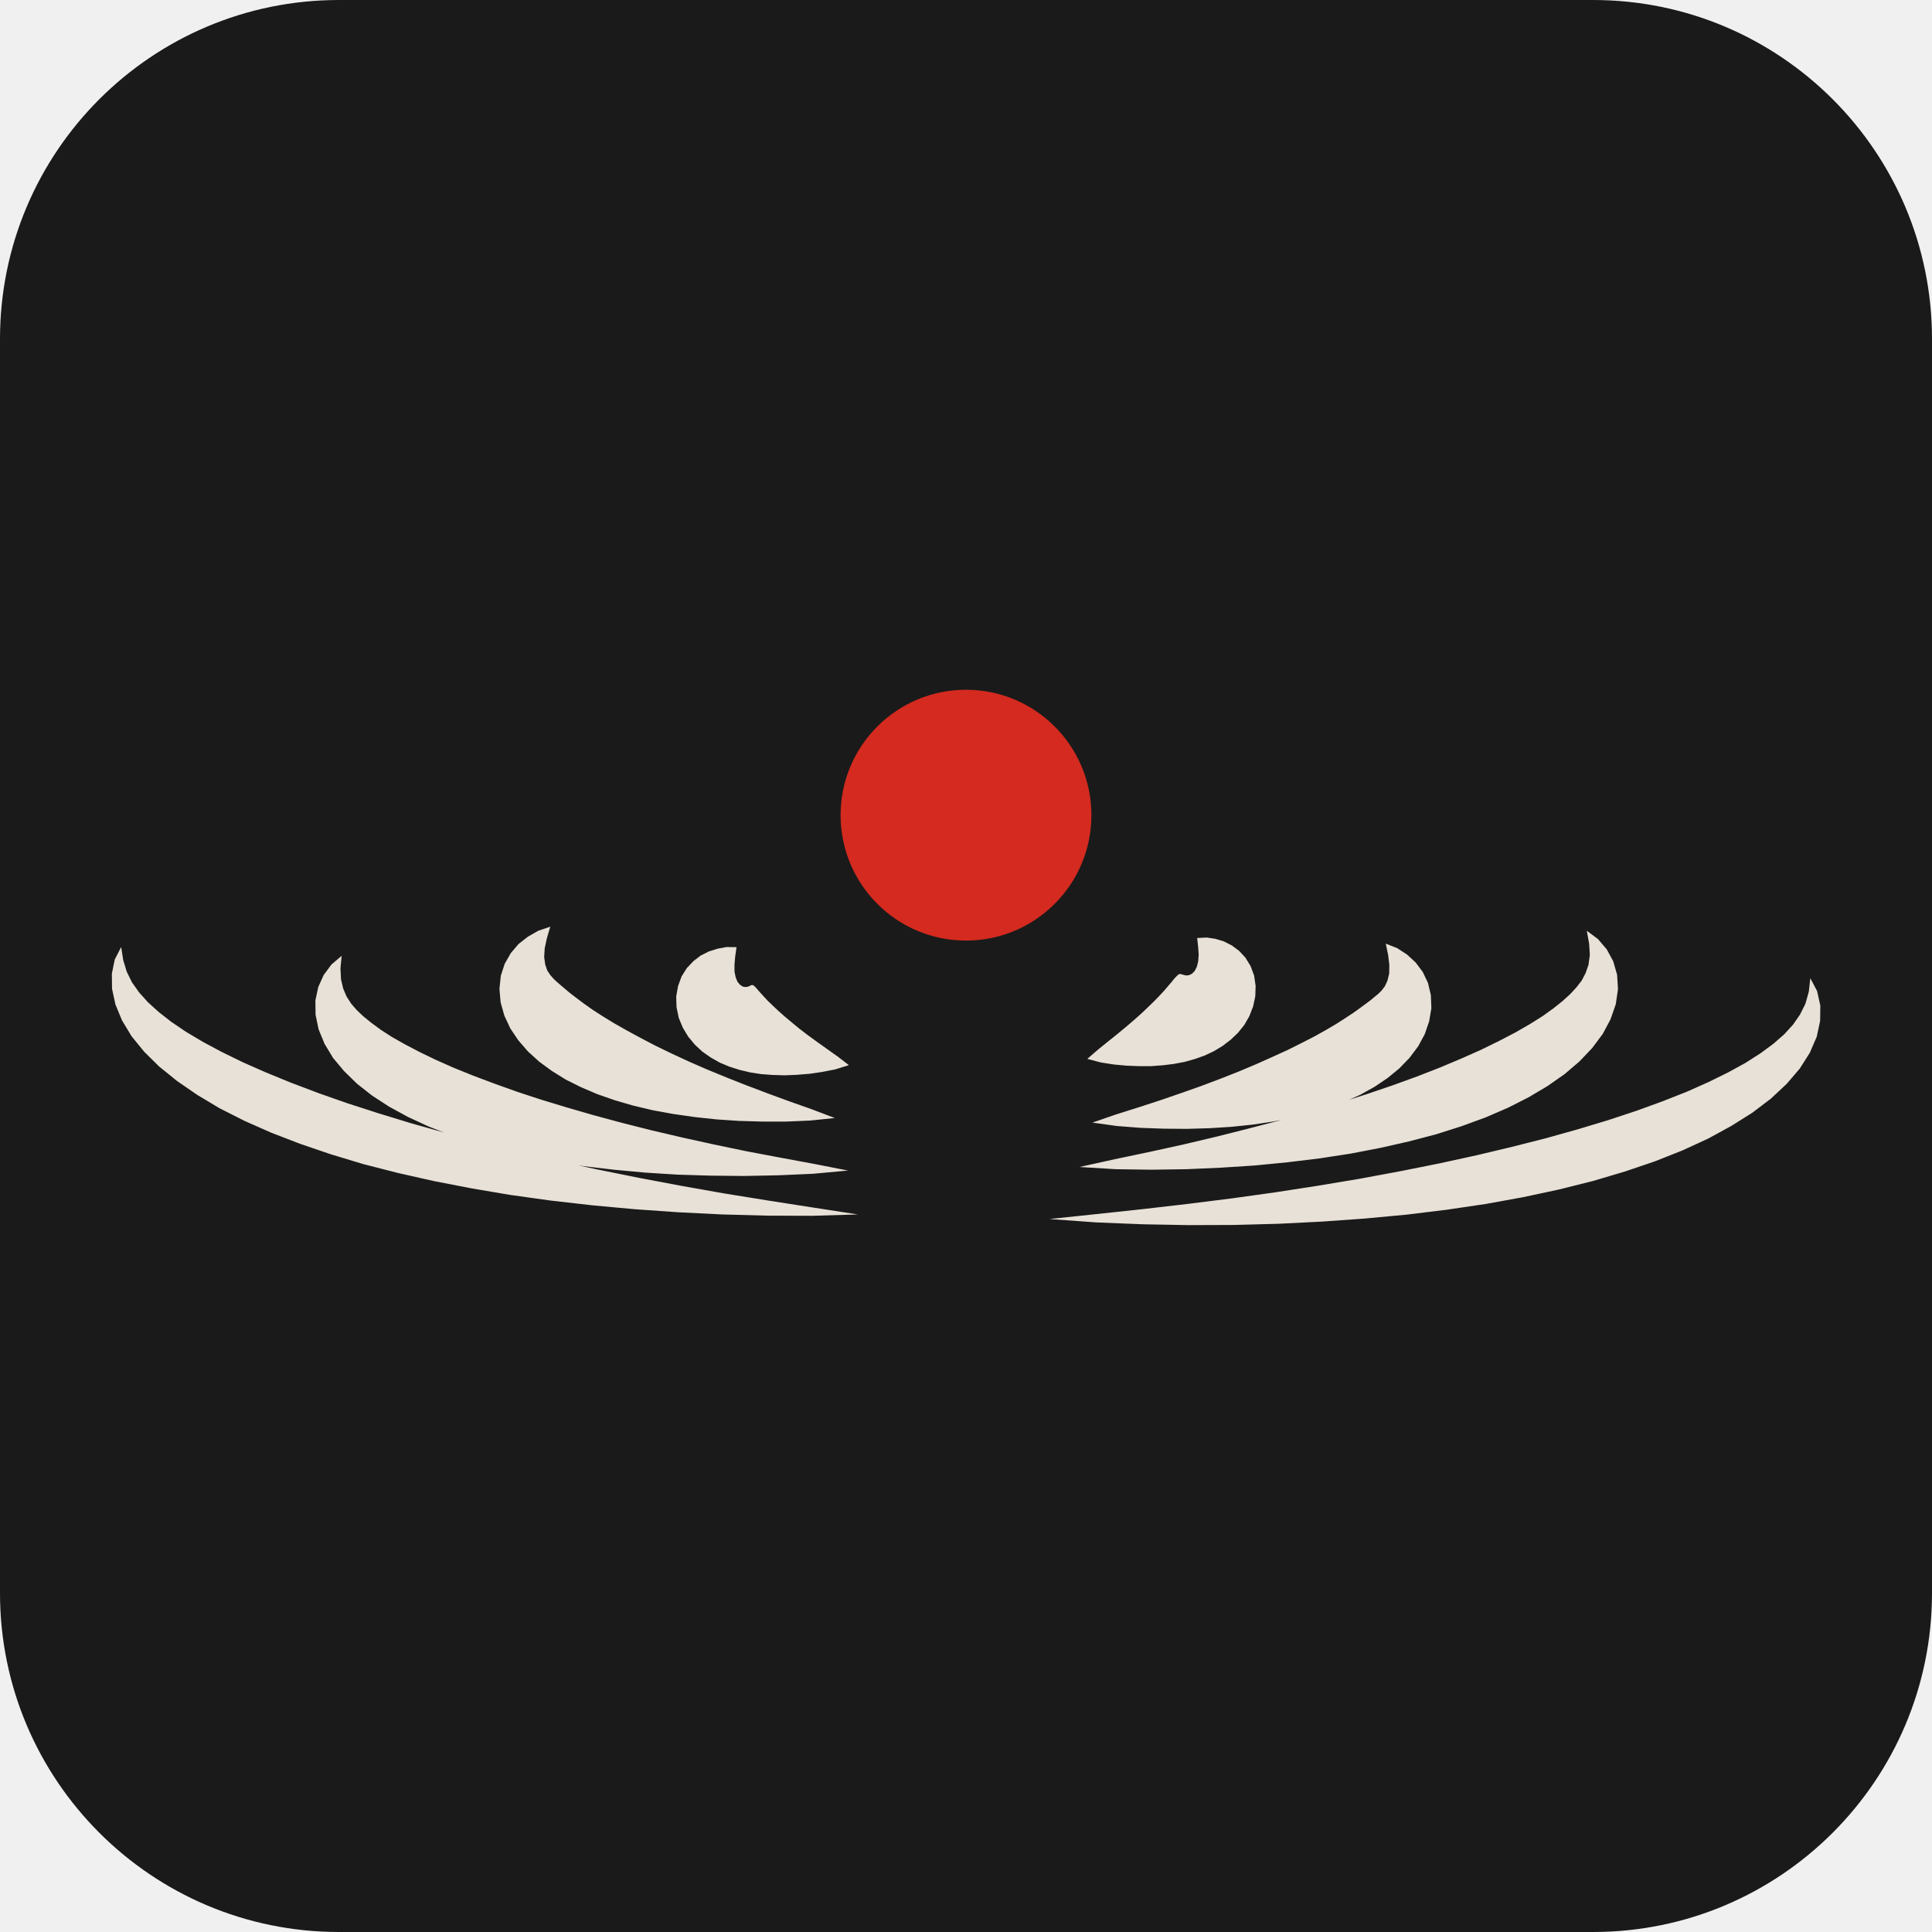
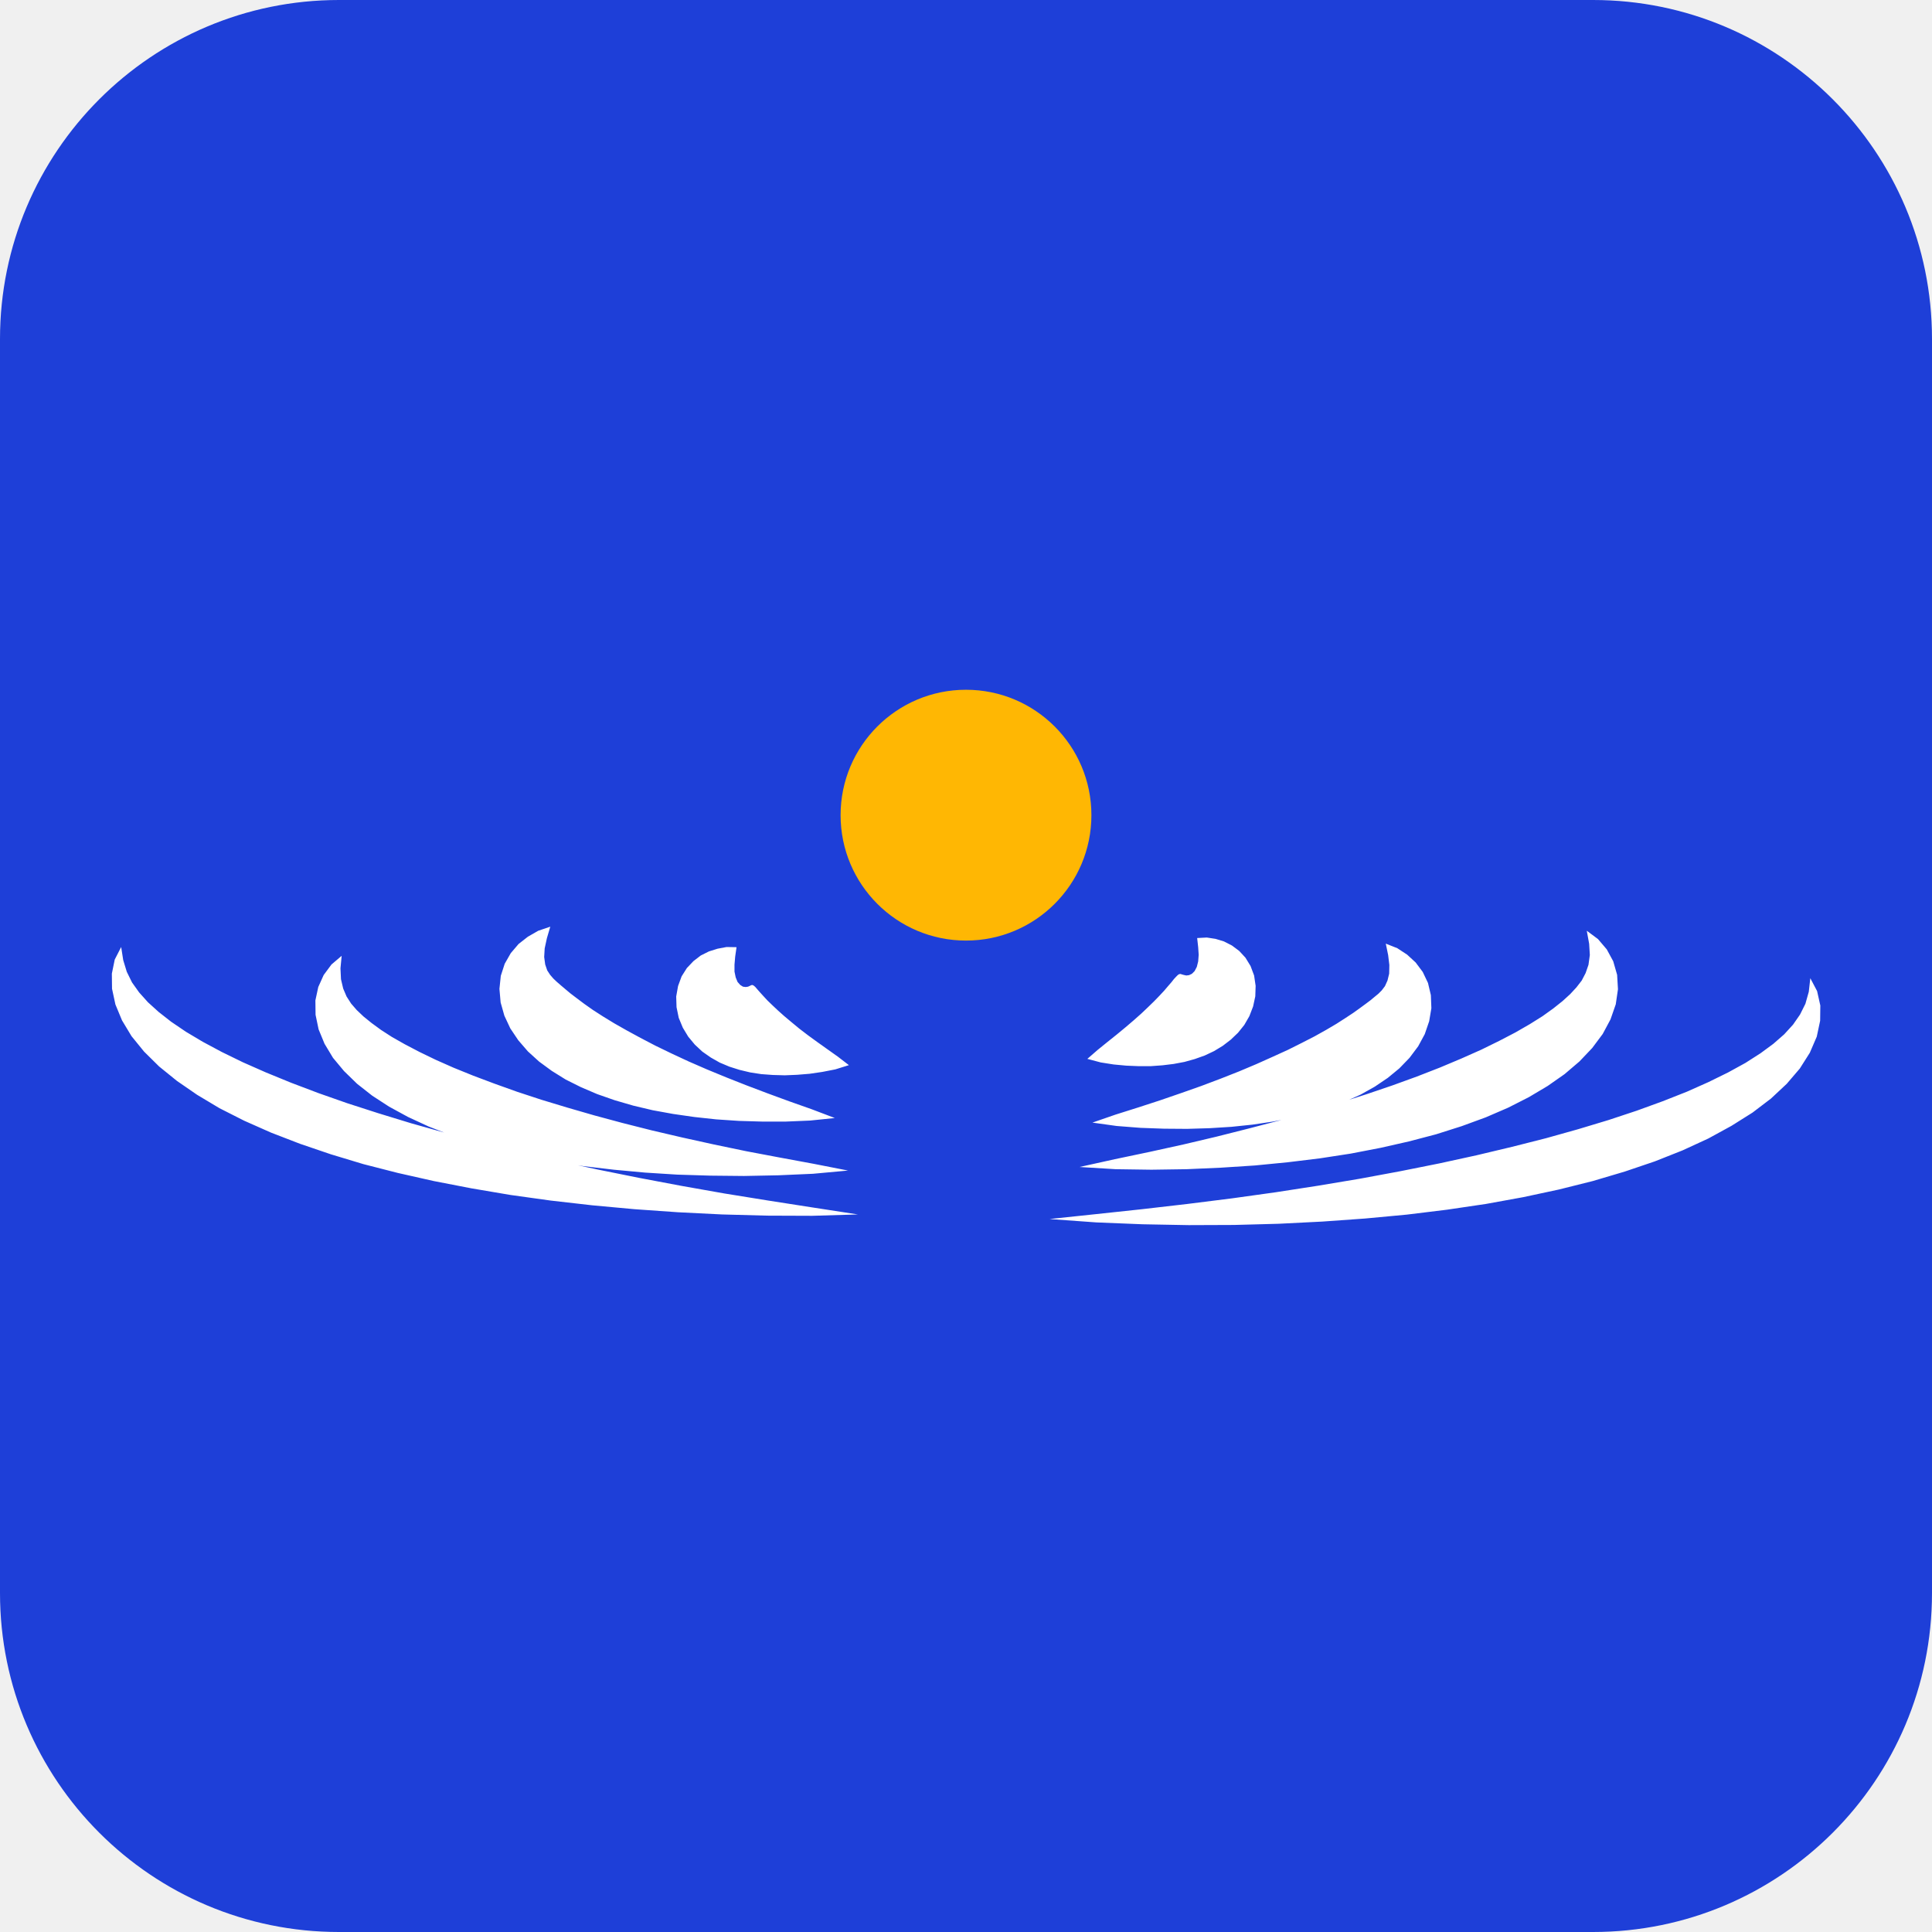
<svg xmlns="http://www.w3.org/2000/svg" viewBox="0 0 114 114">
-   <rect width="114" height="114" rx="20" fill="#1A1A1A" />
+   <rect width="114" height="114" rx="20" fill="#1E3FD8" />
  <g transform="translate(4 39.5)">
-     <path fill="#E8E1D7" d="M46.09 23.35L45.29 23.6L44.52 23.75L43.77 23.86L43.03 23.92L42.31 23.95L41.6 23.93L40.92 23.88L40.27 23.78L39.64 23.63L39.04 23.44L38.47 23.2L37.94 22.9L37.44 22.55L37 22.14L36.61 21.67L36.29 21.14L36.05 20.56L35.92 19.93L35.9 19.3L36.01 18.68L36.22 18.11L36.53 17.62L36.92 17.21L37.35 16.88L37.83 16.64L38.34 16.48L38.87 16.38L39.46 16.39L39.46 16.39L39.38 16.95L39.34 17.42L39.34 17.83L39.41 18.17L39.52 18.44L39.68 18.62L39.84 18.72L40 18.74L40.14 18.72L40.25 18.67L40.33 18.63L40.4 18.62L40.48 18.66L40.57 18.74L40.69 18.88L40.84 19.05L41.04 19.27L41.28 19.53L41.57 19.81L41.91 20.13L42.28 20.46L42.71 20.82L43.17 21.2L43.68 21.59L44.23 21.99L44.82 22.41L45.44 22.85L46.09 23.35ZM66.64 15.85L67.21 15.82L67.73 15.9L68.22 16.05L68.69 16.29L69.12 16.61L69.49 17.01L69.79 17.5L70 18.06L70.09 18.67L70.07 19.29L69.94 19.89L69.72 20.46L69.42 20.98L69.05 21.44L68.62 21.85L68.15 22.21L67.64 22.52L67.09 22.78L66.5 22.99L65.89 23.16L65.25 23.28L64.59 23.36L63.9 23.41L63.19 23.41L62.46 23.38L61.71 23.31L60.95 23.19L60.16 22.98L60.16 22.98L60.77 22.45L61.35 21.98L61.9 21.54L62.42 21.11L62.9 20.7L63.34 20.31L63.74 19.93L64.1 19.58L64.41 19.26L64.69 18.96L64.92 18.69L65.12 18.46L65.27 18.27L65.4 18.13L65.5 18.03L65.58 17.98L65.66 17.97L65.75 18L65.86 18.03L66 18.06L66.16 18.04L66.33 17.96L66.49 17.8L66.62 17.55L66.7 17.23L66.73 16.84L66.7 16.39L66.64 15.85ZM45.26 26.47L43.8 26.62L42.37 26.68L40.97 26.68L39.6 26.64L38.26 26.55L36.97 26.41L35.72 26.23L34.51 26.01L33.37 25.74L32.27 25.42L31.24 25.06L30.28 24.65L29.38 24.2L28.56 23.69L27.81 23.14L27.15 22.54L26.58 21.88L26.11 21.18L25.76 20.43L25.54 19.65L25.47 18.85L25.55 18.08L25.78 17.37L26.14 16.74L26.6 16.2L27.15 15.77L27.76 15.42L28.47 15.18L28.47 15.18L28.27 15.86L28.14 16.46L28.11 16.97L28.17 17.41L28.29 17.76L28.46 18.02L28.65 18.24L28.85 18.43L29.08 18.63L29.34 18.85L29.65 19.11L30.03 19.4L30.47 19.73L30.98 20.09L31.57 20.47L32.24 20.88L32.98 21.3L33.79 21.74L34.67 22.2L35.62 22.66L36.63 23.13L37.71 23.6L38.85 24.07L40.04 24.54L41.28 25.01L42.56 25.48L43.89 25.95L45.26 26.47ZM77.77 16.18L78.45 16.45L79.03 16.83L79.53 17.29L79.95 17.85L80.26 18.5L80.43 19.22L80.46 19.99L80.33 20.76L80.07 21.52L79.68 22.24L79.17 22.92L78.57 23.54L77.89 24.1L77.12 24.62L76.28 25.09L75.37 25.5L74.39 25.87L73.36 26.19L72.26 26.46L71.11 26.68L69.91 26.86L68.66 26.99L67.38 27.07L66.05 27.11L64.69 27.1L63.3 27.05L61.89 26.94L60.46 26.74L60.46 26.74L61.82 26.27L63.15 25.85L64.44 25.43L65.69 25L66.88 24.58L68.02 24.15L69.11 23.72L70.13 23.29L71.09 22.86L71.99 22.45L72.81 22.04L73.57 21.65L74.25 21.27L74.86 20.91L75.39 20.57L75.86 20.26L76.25 19.98L76.59 19.73L76.87 19.52L77.11 19.32L77.33 19.14L77.53 18.94L77.72 18.69L77.87 18.36L77.97 17.95L77.98 17.44L77.91 16.86L77.77 16.18ZM46.04 29.57L43.97 29.76L41.92 29.85L39.9 29.89L37.91 29.87L35.96 29.81L34.06 29.69L32.22 29.52L30.43 29.31L28.71 29.04L27.07 28.72L25.49 28.36L24 27.94L22.6 27.48L21.29 26.97L20.08 26.41L18.96 25.8L17.96 25.15L17.07 24.45L16.3 23.7L15.65 22.92L15.15 22.09L14.8 21.24L14.62 20.38L14.61 19.53L14.78 18.74L15.1 18.03L15.56 17.41L16.16 16.9L16.16 16.9L16.09 17.64L16.12 18.28L16.25 18.83L16.45 19.3L16.72 19.72L17.05 20.1L17.45 20.48L17.92 20.86L18.48 21.27L19.13 21.69L19.89 22.12L20.75 22.57L21.7 23.03L22.76 23.5L23.92 23.97L25.17 24.44L26.51 24.92L27.94 25.39L29.46 25.85L31.05 26.31L32.72 26.76L34.46 27.2L36.26 27.62L38.12 28.03L40.04 28.43L42 28.8L44 29.17L46.04 29.57ZM89.63 15.42L90.29 15.91L90.81 16.52L91.19 17.22L91.42 18.02L91.47 18.87L91.34 19.76L91.03 20.65L90.57 21.51L89.95 22.34L89.2 23.13L88.32 23.88L87.32 24.58L86.21 25.24L84.99 25.86L83.67 26.43L82.25 26.95L80.74 27.43L79.14 27.85L77.46 28.23L75.7 28.57L73.88 28.85L71.99 29.08L70.05 29.27L68.05 29.4L66.01 29.49L63.94 29.52L61.83 29.49L59.7 29.36L59.7 29.36L61.78 28.9L63.83 28.47L65.83 28.03L67.78 27.57L69.68 27.09L71.52 26.61L73.29 26.1L74.99 25.59L76.62 25.07L78.15 24.55L79.61 24.02L80.97 23.49L82.23 22.96L83.4 22.44L84.46 21.92L85.42 21.42L86.27 20.93L87.02 20.46L87.66 20L88.2 19.57L88.65 19.16L89.02 18.76L89.33 18.36L89.56 17.92L89.73 17.43L89.81 16.85L89.77 16.19L89.63 15.42ZM46.62 32.16L43.92 32.24L41.25 32.23L38.61 32.16L36 32.03L33.44 31.85L30.94 31.62L28.49 31.34L26.12 31.01L23.82 30.62L21.6 30.19L19.47 29.71L17.44 29.19L15.52 28.61L13.7 27.99L11.99 27.33L10.41 26.63L8.95 25.89L7.63 25.1L6.44 24.28L5.39 23.43L4.5 22.55L3.76 21.64L3.2 20.71L2.81 19.77L2.61 18.84L2.6 17.95L2.77 17.12L3.15 16.38L3.15 16.38L3.27 17.15L3.48 17.84L3.79 18.47L4.21 19.06L4.73 19.64L5.36 20.21L6.1 20.79L6.97 21.38L7.96 21.97L9.08 22.57L10.33 23.18L11.69 23.78L13.18 24.39L14.79 25L16.5 25.6L18.33 26.19L20.26 26.78L22.29 27.35L24.41 27.92L26.62 28.47L28.9 29L31.27 29.51L33.7 30L36.19 30.47L38.73 30.92L41.33 31.34L43.96 31.75L46.62 32.16ZM102.82 18.22L103.22 18.98L103.41 19.83L103.4 20.73L103.2 21.67L102.79 22.62L102.2 23.55L101.43 24.45L100.5 25.32L99.41 26.15L98.17 26.93L96.8 27.68L95.28 28.38L93.64 29.03L91.87 29.63L89.98 30.19L87.98 30.69L85.88 31.14L83.68 31.54L81.38 31.88L79.01 32.17L76.55 32.4L74.03 32.58L71.45 32.71L68.82 32.78L66.14 32.79L63.43 32.74L60.69 32.63L57.93 32.43L57.93 32.43L60.68 32.14L63.39 31.85L66.07 31.54L68.7 31.21L71.28 30.85L73.8 30.46L76.25 30.05L78.62 29.61L80.92 29.15L83.12 28.67L85.22 28.17L87.23 27.66L89.12 27.13L90.91 26.59L92.57 26.04L94.11 25.48L95.53 24.92L96.81 24.35L97.97 23.78L98.99 23.22L99.88 22.65L100.64 22.09L101.28 21.53L101.8 20.96L102.21 20.37L102.53 19.73L102.73 19.02L102.82 18.22Z" />
-     <circle cx="53" cy="8.6" r="7.4" fill="#D42A1F" />
+     <path fill="#FFFFFF" d="M46.09 23.35L45.29 23.6L44.52 23.75L43.77 23.86L43.03 23.92L42.31 23.95L41.6 23.93L40.92 23.88L40.27 23.78L39.64 23.63L39.04 23.44L38.47 23.2L37.94 22.9L37.44 22.55L37 22.14L36.61 21.67L36.29 21.14L36.05 20.56L35.92 19.93L35.9 19.3L36.01 18.68L36.22 18.11L36.53 17.62L36.92 17.21L37.35 16.88L37.83 16.64L38.34 16.48L38.87 16.38L39.46 16.39L39.46 16.39L39.38 16.95L39.34 17.42L39.34 17.83L39.41 18.17L39.52 18.44L39.68 18.62L39.84 18.72L40 18.74L40.14 18.72L40.25 18.67L40.33 18.63L40.4 18.62L40.48 18.66L40.57 18.74L40.69 18.88L40.84 19.05L41.04 19.27L41.28 19.53L41.57 19.81L41.91 20.13L42.28 20.46L42.71 20.82L43.17 21.2L43.68 21.59L44.23 21.99L44.82 22.41L45.44 22.85L46.09 23.35ZM66.64 15.85L67.21 15.82L67.73 15.9L68.22 16.05L68.69 16.29L69.12 16.61L69.49 17.01L69.79 17.5L70 18.06L70.09 18.67L70.07 19.29L69.94 19.89L69.72 20.46L69.42 20.98L69.05 21.44L68.62 21.85L68.15 22.21L67.64 22.52L67.09 22.78L66.5 22.99L65.89 23.16L65.25 23.28L64.59 23.36L63.9 23.41L63.19 23.41L62.46 23.38L61.71 23.31L60.95 23.19L60.16 22.98L60.16 22.98L60.77 22.45L61.35 21.98L61.9 21.54L62.42 21.11L62.9 20.7L63.34 20.31L63.74 19.93L64.1 19.58L64.41 19.26L64.69 18.96L64.92 18.69L65.12 18.46L65.27 18.27L65.4 18.13L65.5 18.03L65.58 17.98L65.66 17.97L65.75 18L65.86 18.03L66 18.06L66.16 18.04L66.33 17.96L66.49 17.8L66.62 17.55L66.7 17.23L66.73 16.84L66.7 16.39L66.64 15.85ZM45.26 26.47L43.8 26.62L42.37 26.68L40.97 26.68L39.6 26.64L38.26 26.55L36.97 26.41L35.72 26.23L34.51 26.01L33.37 25.74L32.27 25.42L31.24 25.06L30.28 24.65L29.38 24.2L28.56 23.69L27.81 23.14L27.15 22.54L26.58 21.88L26.11 21.18L25.76 20.43L25.54 19.65L25.47 18.85L25.55 18.08L25.78 17.37L26.14 16.74L26.6 16.2L27.15 15.77L27.76 15.42L28.47 15.18L28.47 15.18L28.27 15.86L28.14 16.46L28.11 16.97L28.17 17.41L28.29 17.76L28.46 18.02L28.65 18.24L28.85 18.43L29.08 18.63L29.34 18.85L29.65 19.11L30.03 19.4L30.47 19.73L30.98 20.09L31.57 20.47L32.24 20.88L32.98 21.3L33.79 21.74L34.67 22.2L35.62 22.66L36.63 23.13L37.71 23.6L38.85 24.07L40.04 24.54L41.28 25.01L42.56 25.48L43.89 25.95L45.26 26.47ZM77.77 16.18L78.45 16.45L79.03 16.83L79.53 17.29L79.95 17.85L80.26 18.5L80.43 19.22L80.46 19.99L80.33 20.76L80.07 21.52L79.68 22.24L79.17 22.92L78.57 23.54L77.89 24.1L77.12 24.62L76.28 25.09L75.37 25.5L74.39 25.87L73.36 26.19L72.26 26.46L71.11 26.68L69.91 26.86L68.66 26.99L67.38 27.07L66.05 27.11L64.69 27.1L63.3 27.05L61.89 26.94L60.46 26.74L60.46 26.74L61.82 26.27L63.15 25.85L64.44 25.43L65.69 25L66.88 24.58L68.02 24.15L69.11 23.72L70.13 23.29L71.09 22.86L71.99 22.45L72.81 22.04L73.57 21.65L74.25 21.27L74.86 20.91L75.39 20.57L75.86 20.26L76.25 19.98L76.59 19.73L76.87 19.52L77.11 19.32L77.33 19.14L77.53 18.94L77.72 18.69L77.87 18.36L77.97 17.95L77.98 17.44L77.91 16.86L77.77 16.18ZM46.04 29.57L43.97 29.76L41.92 29.85L39.9 29.89L37.91 29.87L35.96 29.81L34.06 29.69L32.22 29.52L30.43 29.31L28.71 29.04L27.07 28.72L25.49 28.36L24 27.94L22.6 27.48L21.29 26.97L20.08 26.41L18.96 25.8L17.96 25.15L17.07 24.45L16.3 23.7L15.65 22.92L15.15 22.09L14.8 21.24L14.62 20.38L14.61 19.53L14.78 18.74L15.1 18.03L15.56 17.41L16.16 16.9L16.16 16.9L16.09 17.64L16.12 18.28L16.25 18.83L16.45 19.3L16.72 19.72L17.05 20.1L17.45 20.48L17.92 20.86L18.48 21.27L19.13 21.69L19.89 22.12L20.75 22.57L21.7 23.03L22.76 23.5L23.92 23.97L25.17 24.44L26.51 24.92L27.94 25.39L29.46 25.85L31.05 26.31L32.72 26.76L34.46 27.2L36.26 27.62L38.12 28.03L40.04 28.43L42 28.8L44 29.17L46.04 29.57ZM89.63 15.42L90.29 15.91L90.81 16.52L91.19 17.22L91.42 18.02L91.47 18.87L91.34 19.76L91.03 20.65L90.57 21.51L89.95 22.34L89.2 23.13L88.32 23.88L87.32 24.58L86.21 25.24L84.99 25.86L83.67 26.43L82.25 26.95L80.74 27.43L79.14 27.85L77.46 28.23L75.7 28.57L73.88 28.85L71.99 29.08L70.05 29.27L68.05 29.4L66.01 29.49L63.94 29.52L61.83 29.49L59.7 29.36L59.7 29.36L61.78 28.9L63.83 28.47L65.83 28.03L67.78 27.57L69.68 27.09L71.52 26.61L73.29 26.1L74.99 25.59L76.62 25.07L78.15 24.55L79.61 24.02L80.97 23.49L82.23 22.96L83.4 22.44L84.46 21.92L85.42 21.42L86.27 20.93L87.02 20.46L87.66 20L88.2 19.57L88.65 19.16L89.02 18.76L89.33 18.36L89.56 17.92L89.73 17.43L89.81 16.85L89.77 16.19L89.63 15.42ZM46.62 32.16L43.92 32.24L41.25 32.23L38.61 32.16L36 32.03L33.44 31.85L30.94 31.62L28.49 31.34L26.12 31.01L23.82 30.62L21.6 30.19L19.47 29.71L17.44 29.19L15.52 28.61L13.7 27.99L11.99 27.33L10.41 26.63L8.95 25.89L7.63 25.1L6.44 24.28L5.39 23.43L4.5 22.55L3.76 21.64L3.2 20.71L2.81 19.77L2.61 18.84L2.6 17.95L2.77 17.12L3.15 16.38L3.15 16.38L3.27 17.15L3.48 17.84L3.79 18.47L4.21 19.06L4.73 19.64L5.36 20.21L6.1 20.79L6.97 21.38L7.96 21.97L9.08 22.57L10.33 23.18L11.69 23.78L13.18 24.39L14.79 25L16.5 25.6L18.33 26.19L20.26 26.78L22.29 27.35L24.41 27.92L26.62 28.47L28.9 29L31.27 29.51L33.7 30L36.19 30.47L38.73 30.92L41.33 31.34L43.96 31.75L46.62 32.16ZM102.82 18.22L103.22 18.98L103.41 19.83L103.4 20.73L103.2 21.67L102.79 22.62L102.2 23.55L101.43 24.45L100.5 25.32L99.41 26.15L98.17 26.93L96.8 27.68L95.28 28.38L93.64 29.03L91.87 29.63L89.98 30.19L87.98 30.69L85.88 31.14L83.68 31.54L81.38 31.88L79.01 32.17L76.55 32.4L74.03 32.58L71.45 32.71L68.82 32.78L66.14 32.79L63.43 32.74L60.69 32.63L57.93 32.43L57.93 32.43L60.68 32.14L63.39 31.85L66.07 31.54L68.7 31.21L71.28 30.85L73.8 30.46L76.25 30.05L78.62 29.61L80.92 29.15L83.12 28.67L85.22 28.17L87.23 27.66L89.12 27.13L90.91 26.59L92.57 26.04L94.11 25.48L95.53 24.92L96.81 24.35L97.97 23.78L98.99 23.22L99.88 22.65L100.64 22.09L101.28 21.53L101.8 20.96L102.21 20.37L102.53 19.73L102.73 19.02L102.82 18.22Z" />
+     <circle cx="53" cy="8.6" r="7.4" fill="#FFB703" />
  </g>
</svg>
